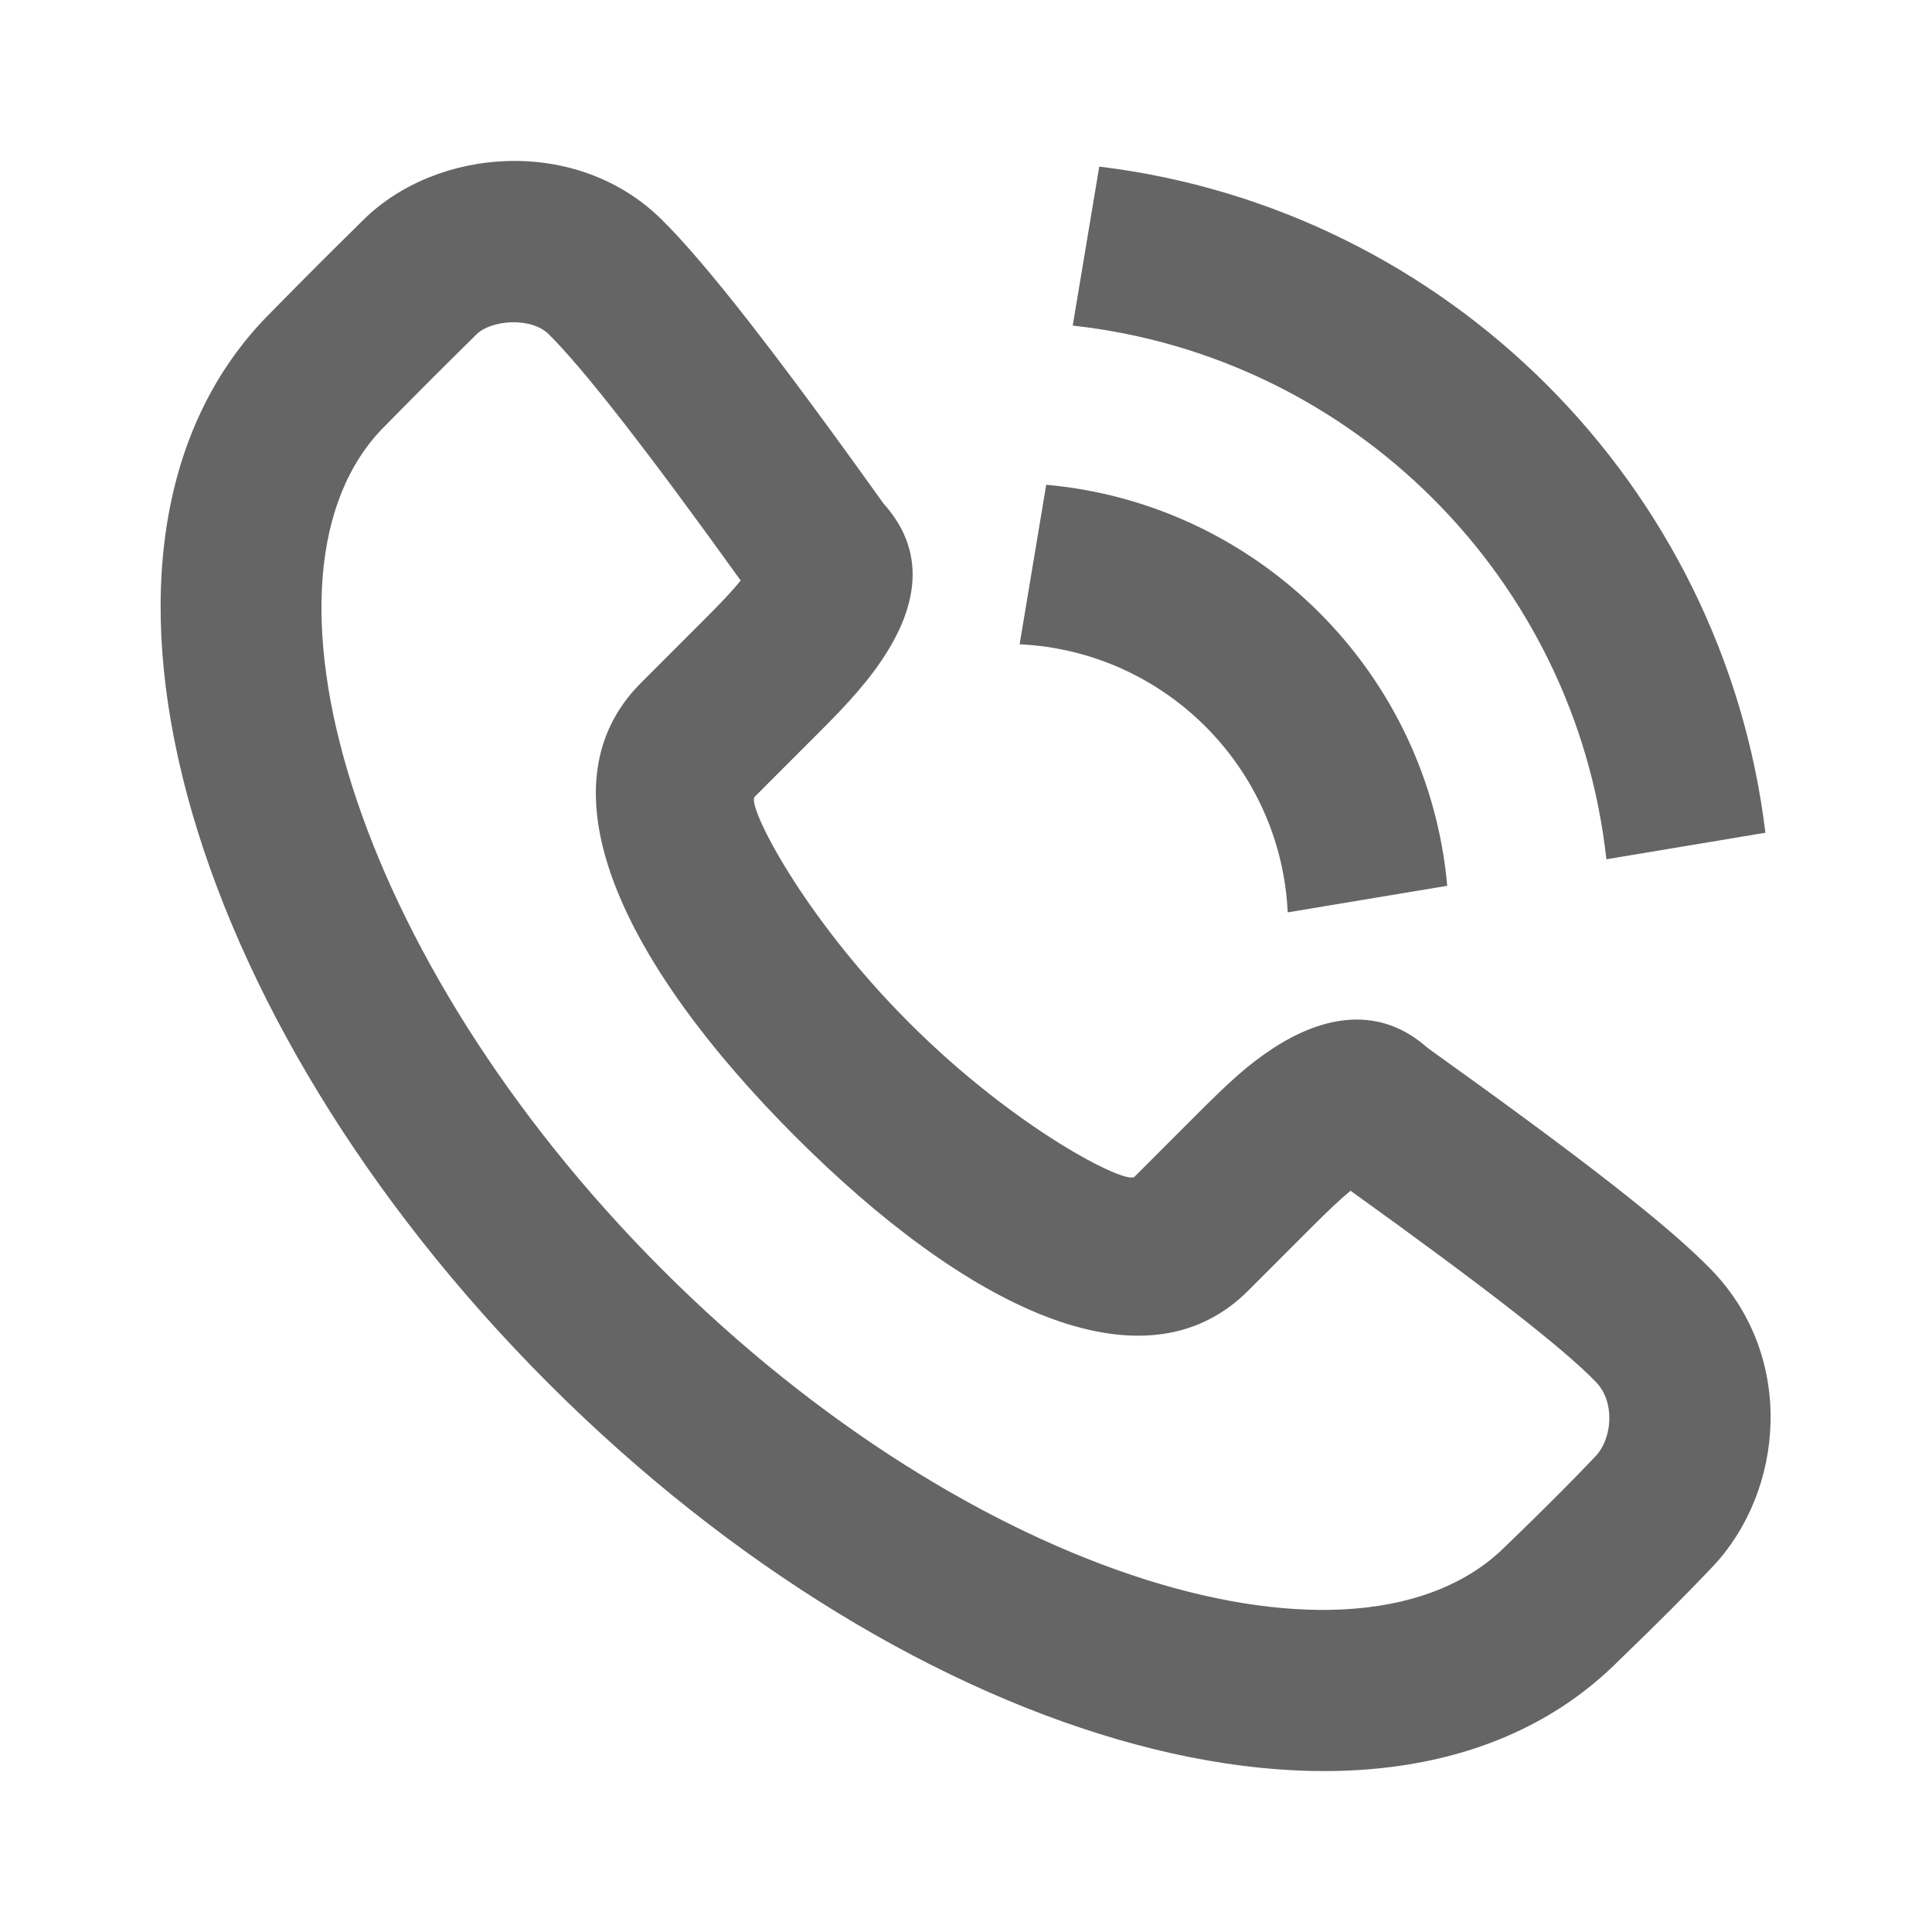
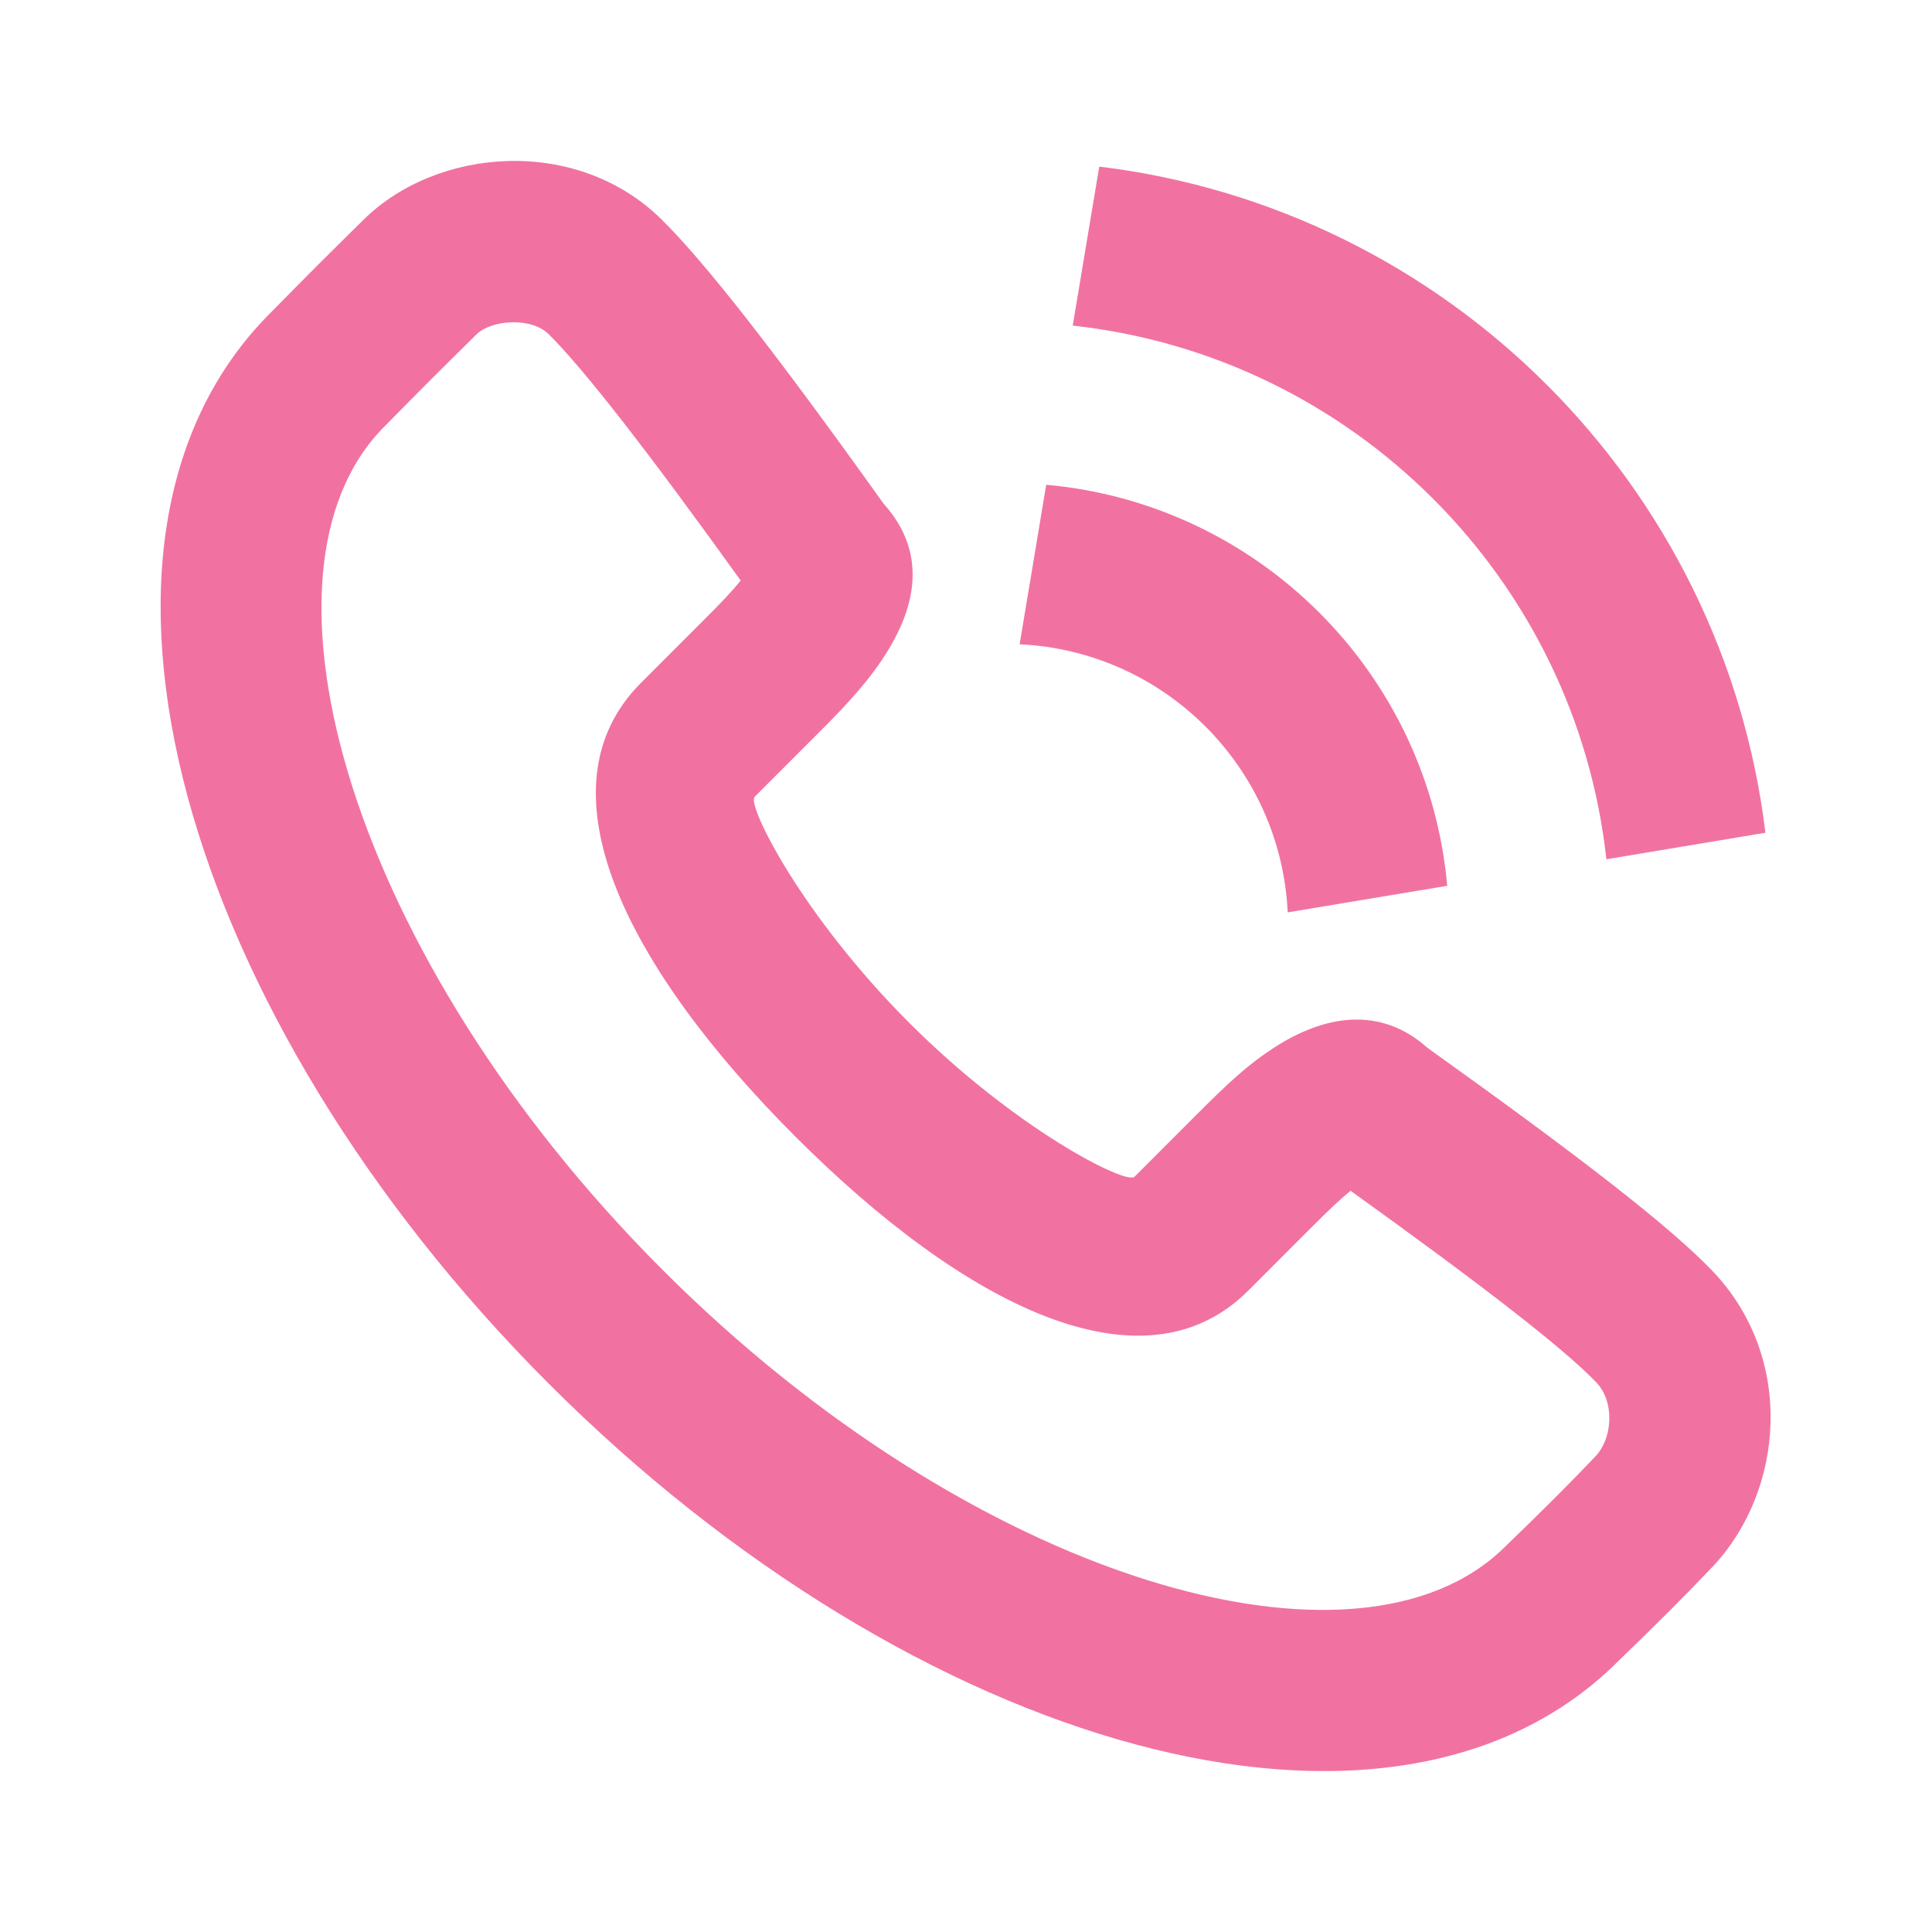
<svg xmlns="http://www.w3.org/2000/svg" width="50" height="50" viewBox="0 0 70 70" fill="none">
-   <path fill-rule="evenodd" clip-rule="evenodd" d="M31.665 24.319C33.176 22.282 33.718 20.136 32.009 18.242C28.174 12.875 25.595 9.557 23.977 7.958C20.901 4.92 15.841 5.331 13.177 7.956C11.746 9.366 11.262 9.85 9.793 11.342C1.61 19.529 6.6 36.838 19.867 50.117C33.13 63.394 50.437 68.387 58.637 60.182C59.993 58.875 61.141 57.727 62.046 56.77C64.656 54.011 65.053 49.174 62.029 46.032C60.478 44.421 57.314 41.966 51.721 37.966C50.009 36.435 47.978 36.767 46.116 37.988C45.22 38.576 44.569 39.17 43.338 40.402L41.103 42.638C40.809 42.933 36.812 40.931 32.932 37.047C29.049 33.161 27.049 29.164 27.342 28.871C27.946 28.267 28.692 27.521 29.579 26.633C29.969 26.242 30.156 26.053 30.395 25.802C30.894 25.277 31.307 24.802 31.665 24.319ZM45.225 46.763L47.461 44.526C48.138 43.848 48.577 43.432 48.934 43.144C53.833 46.662 56.67 48.874 57.829 50.078C58.525 50.801 58.417 52.121 57.812 52.76C56.975 53.645 55.888 54.733 54.553 56.02C49.25 61.325 35.28 57.294 23.99 45.993C12.697 34.689 8.668 20.717 13.931 15.451C15.394 13.965 15.858 13.502 17.268 12.112C17.797 11.591 19.237 11.474 19.881 12.11C21.126 13.34 23.437 16.299 26.836 21.033C26.66 21.252 26.44 21.499 26.172 21.78C25.976 21.986 25.813 22.152 25.455 22.51C24.569 23.397 23.824 24.142 23.221 24.745C19.42 28.546 22.657 35.014 28.808 41.171C34.955 47.324 41.426 50.565 45.225 46.763ZM39.828 6.036C52.437 7.564 62.436 17.563 63.964 30.172L58.202 31.133C57.09 20.976 49.024 12.91 38.867 11.797L39.828 6.036ZM37.906 17.564C45.611 18.253 51.747 24.389 52.436 32.094L46.656 33.057C46.41 27.805 42.195 23.59 36.943 23.344L37.906 17.564Z" fill="#656565" />
+   <path fill-rule="evenodd" clip-rule="evenodd" d="M31.665 24.319C33.176 22.282 33.718 20.136 32.009 18.242C28.174 12.875 25.595 9.557 23.977 7.958C20.901 4.92 15.841 5.331 13.177 7.956C11.746 9.366 11.262 9.85 9.793 11.342C1.61 19.529 6.6 36.838 19.867 50.117C33.13 63.394 50.437 68.387 58.637 60.182C59.993 58.875 61.141 57.727 62.046 56.77C64.656 54.011 65.053 49.174 62.029 46.032C60.478 44.421 57.314 41.966 51.721 37.966C50.009 36.435 47.978 36.767 46.116 37.988C45.22 38.576 44.569 39.17 43.338 40.402L41.103 42.638C40.809 42.933 36.812 40.931 32.932 37.047C29.049 33.161 27.049 29.164 27.342 28.871C27.946 28.267 28.692 27.521 29.579 26.633C29.969 26.242 30.156 26.053 30.395 25.802C30.894 25.277 31.307 24.802 31.665 24.319ZM45.225 46.763L47.461 44.526C48.138 43.848 48.577 43.432 48.934 43.144C53.833 46.662 56.67 48.874 57.829 50.078C58.525 50.801 58.417 52.121 57.812 52.76C56.975 53.645 55.888 54.733 54.553 56.02C49.25 61.325 35.28 57.294 23.99 45.993C12.697 34.689 8.668 20.717 13.931 15.451C15.394 13.965 15.858 13.502 17.268 12.112C17.797 11.591 19.237 11.474 19.881 12.11C21.126 13.34 23.437 16.299 26.836 21.033C26.66 21.252 26.44 21.499 26.172 21.78C25.976 21.986 25.813 22.152 25.455 22.51C24.569 23.397 23.824 24.142 23.221 24.745C19.42 28.546 22.657 35.014 28.808 41.171C34.955 47.324 41.426 50.565 45.225 46.763ZM39.828 6.036C52.437 7.564 62.436 17.563 63.964 30.172L58.202 31.133C57.09 20.976 49.024 12.91 38.867 11.797L39.828 6.036ZM37.906 17.564C45.611 18.253 51.747 24.389 52.436 32.094L46.656 33.057C46.41 27.805 42.195 23.59 36.943 23.344L37.906 17.564Z" fill="#F172A1" />
</svg>
